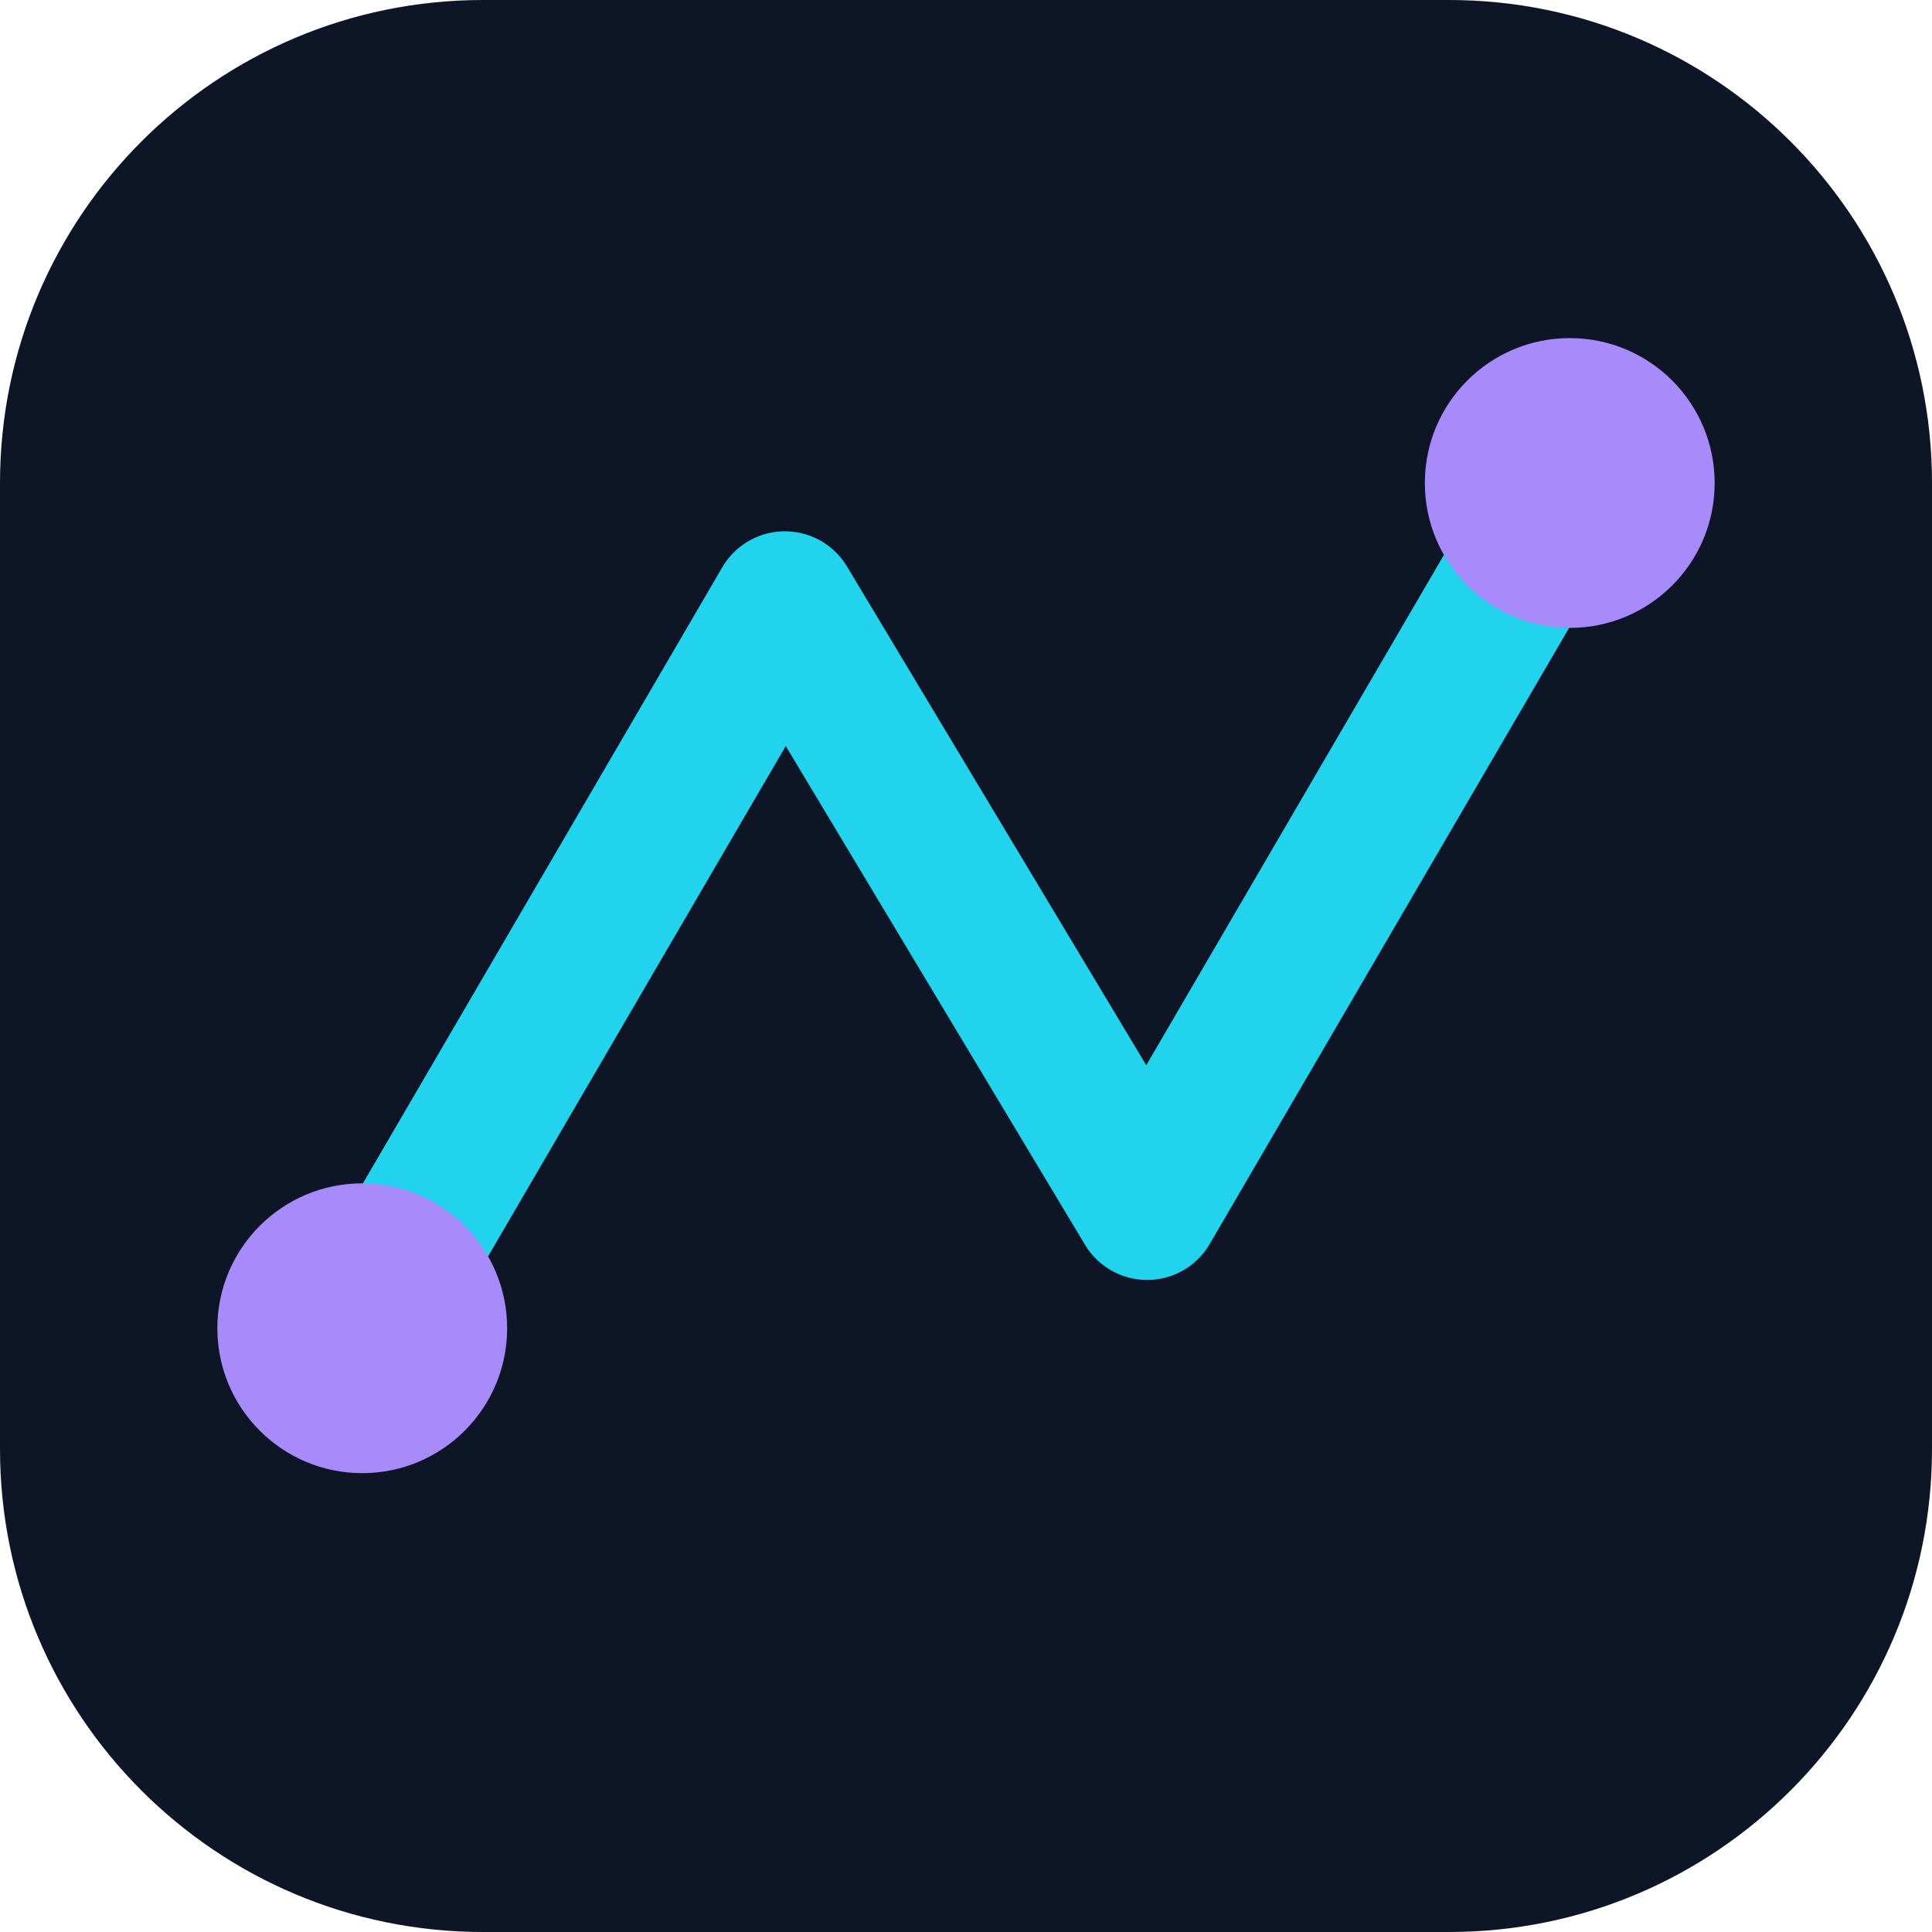
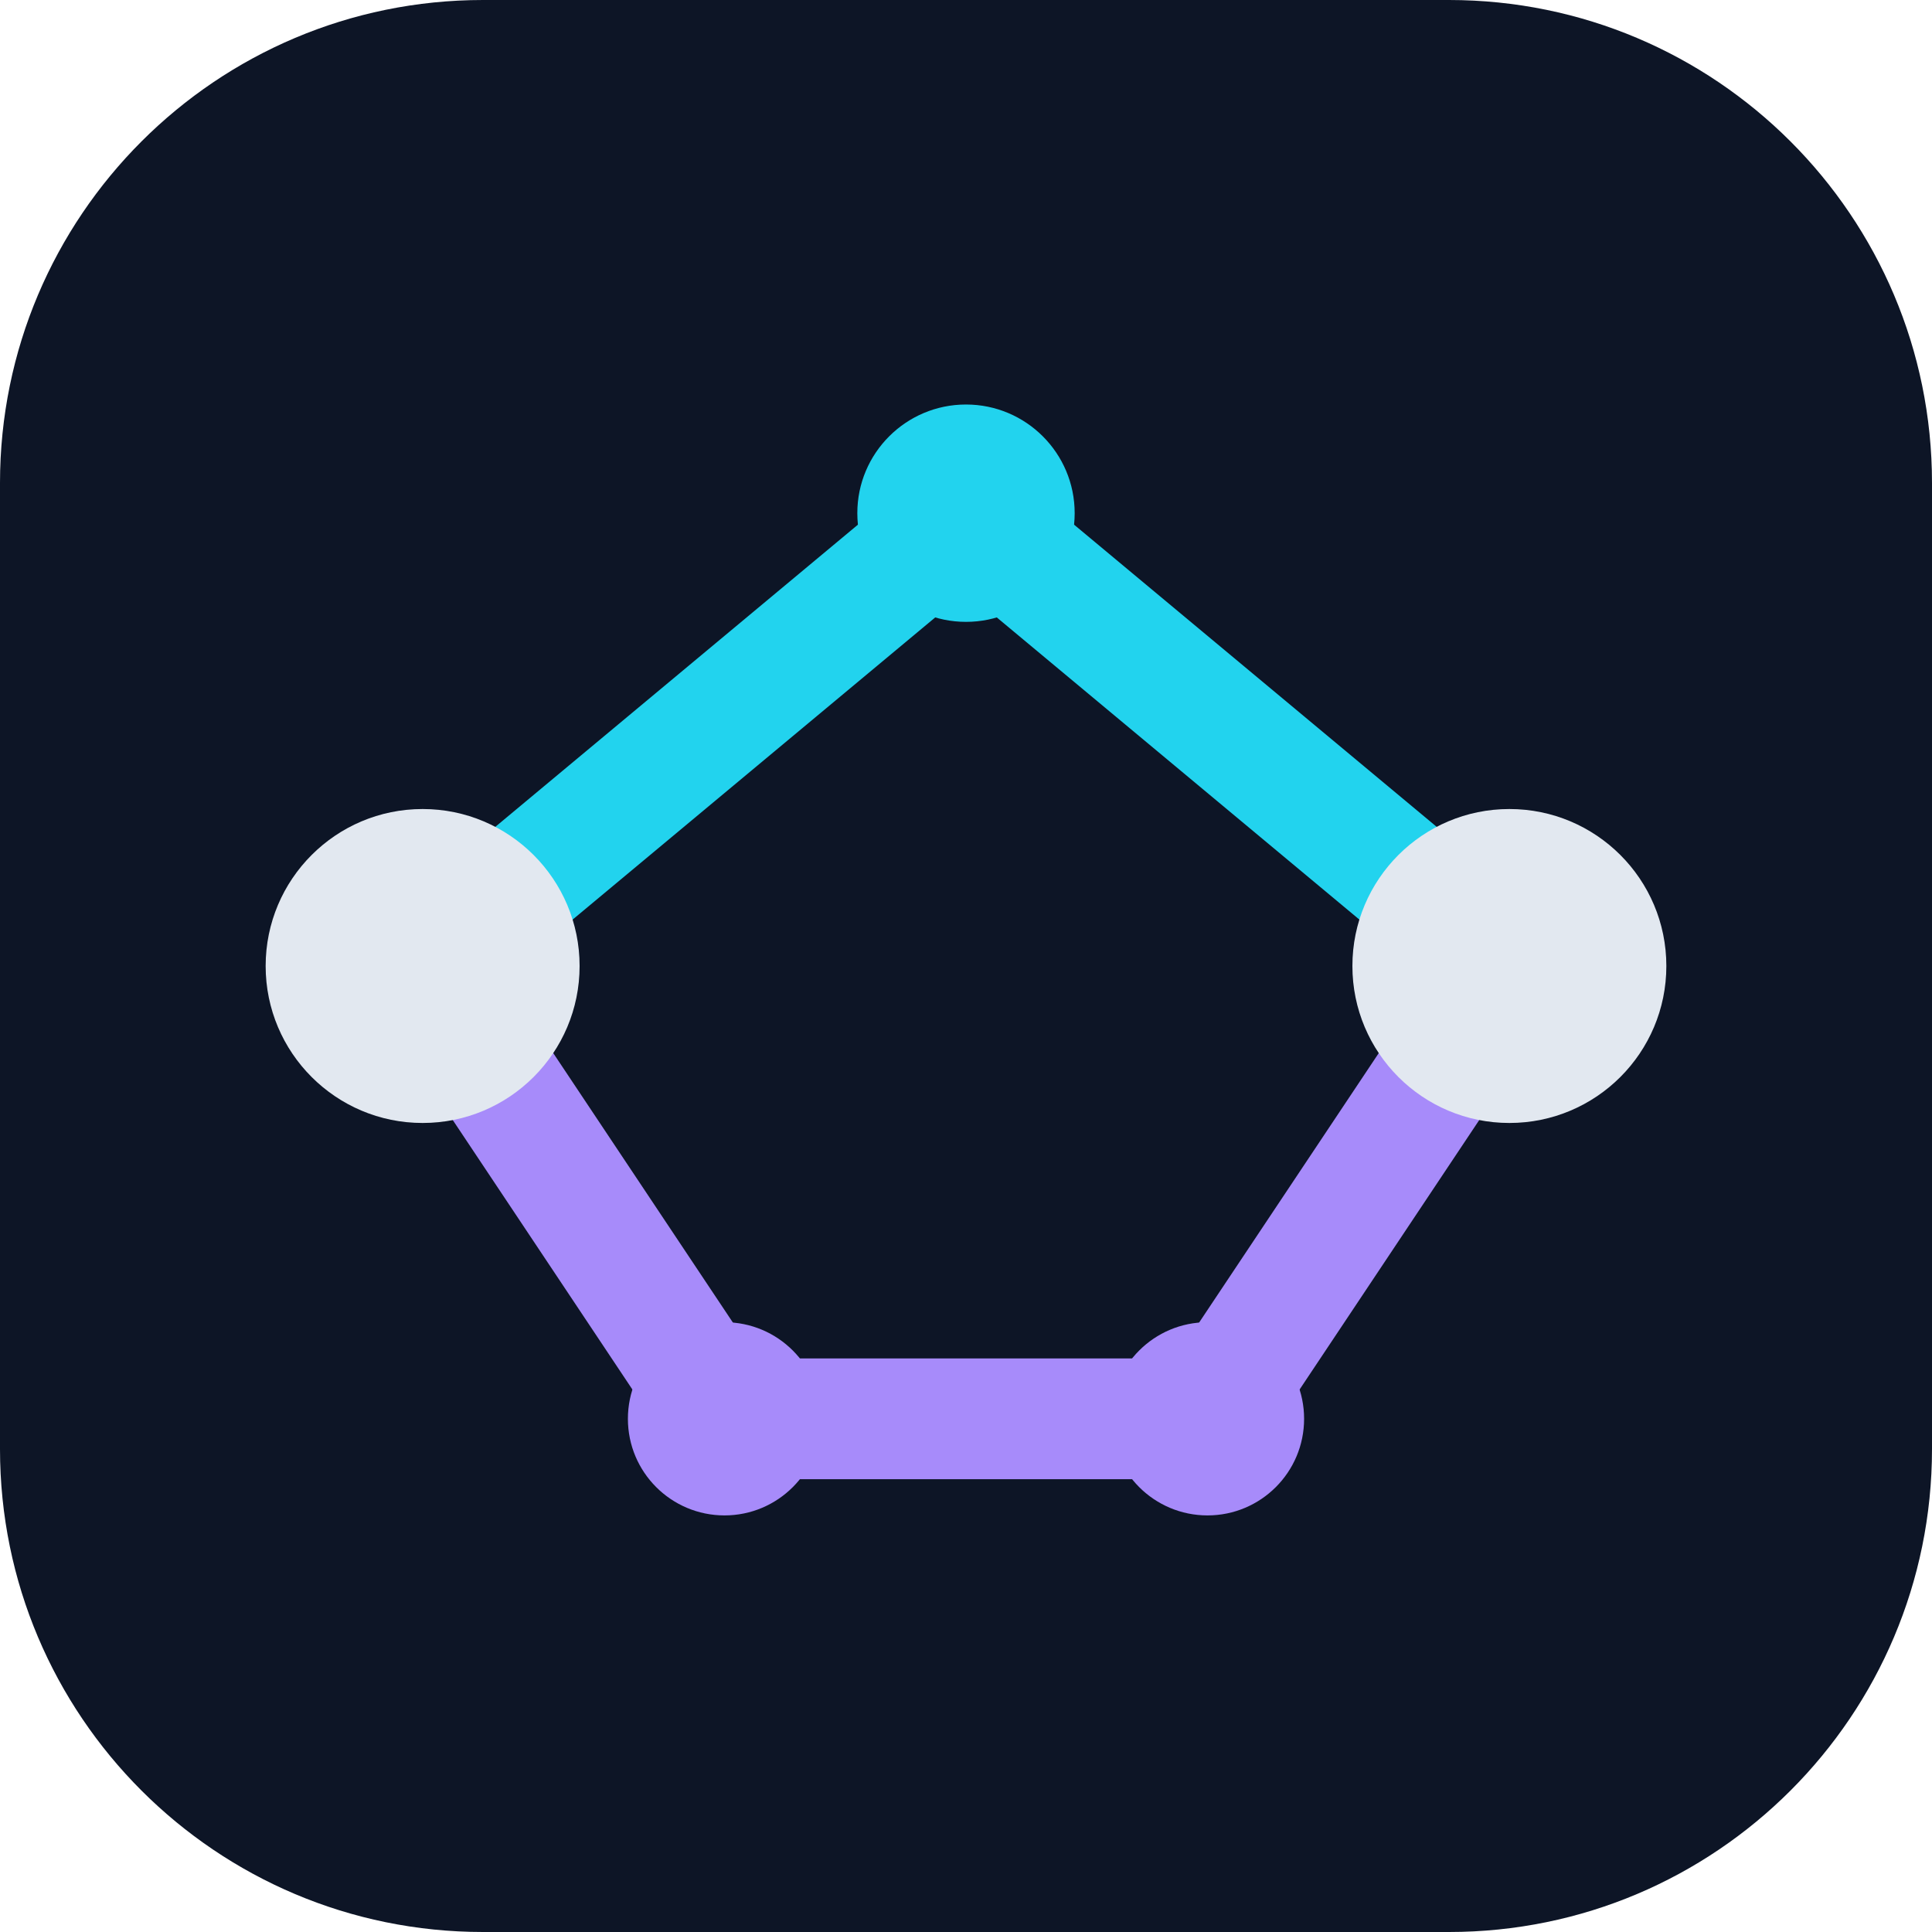
<svg xmlns="http://www.w3.org/2000/svg" viewBox="0 0 32 32">
  <rect width="32" height="32" rx="8" fill="#0d1526" />
-   <path d="M6 22 L13 10 L19 20 L26 8" fill="none" stroke="#22d3ee" stroke-width="2.4" stroke-linecap="round" stroke-linejoin="round" />
-   <circle cx="6" cy="22" r="2.4" fill="#a78bfa" />
-   <circle cx="26" cy="8" r="2.4" fill="#a78bfa" />
+   <path d="M7 16 L16 8.5 L25 16" fill="none" stroke="#22d3ee" stroke-width="2" stroke-linecap="round" stroke-linejoin="round" />
+   <path d="M7 16 L12 23.5 L20 23.5 L25 16" fill="none" stroke="#a78bfa" stroke-width="2" stroke-linecap="round" stroke-linejoin="round" />
+   <circle cx="7" cy="16" r="2.6" fill="#e2e8f0" />
+   <circle cx="25" cy="16" r="2.6" fill="#e2e8f0" />
+   <circle cx="16" cy="8.5" r="1.8" fill="#22d3ee" />
+   <circle cx="12" cy="23.5" r="1.6" fill="#a78bfa" />
+   <circle cx="20" cy="23.5" r="1.6" fill="#a78bfa" />
</svg>
